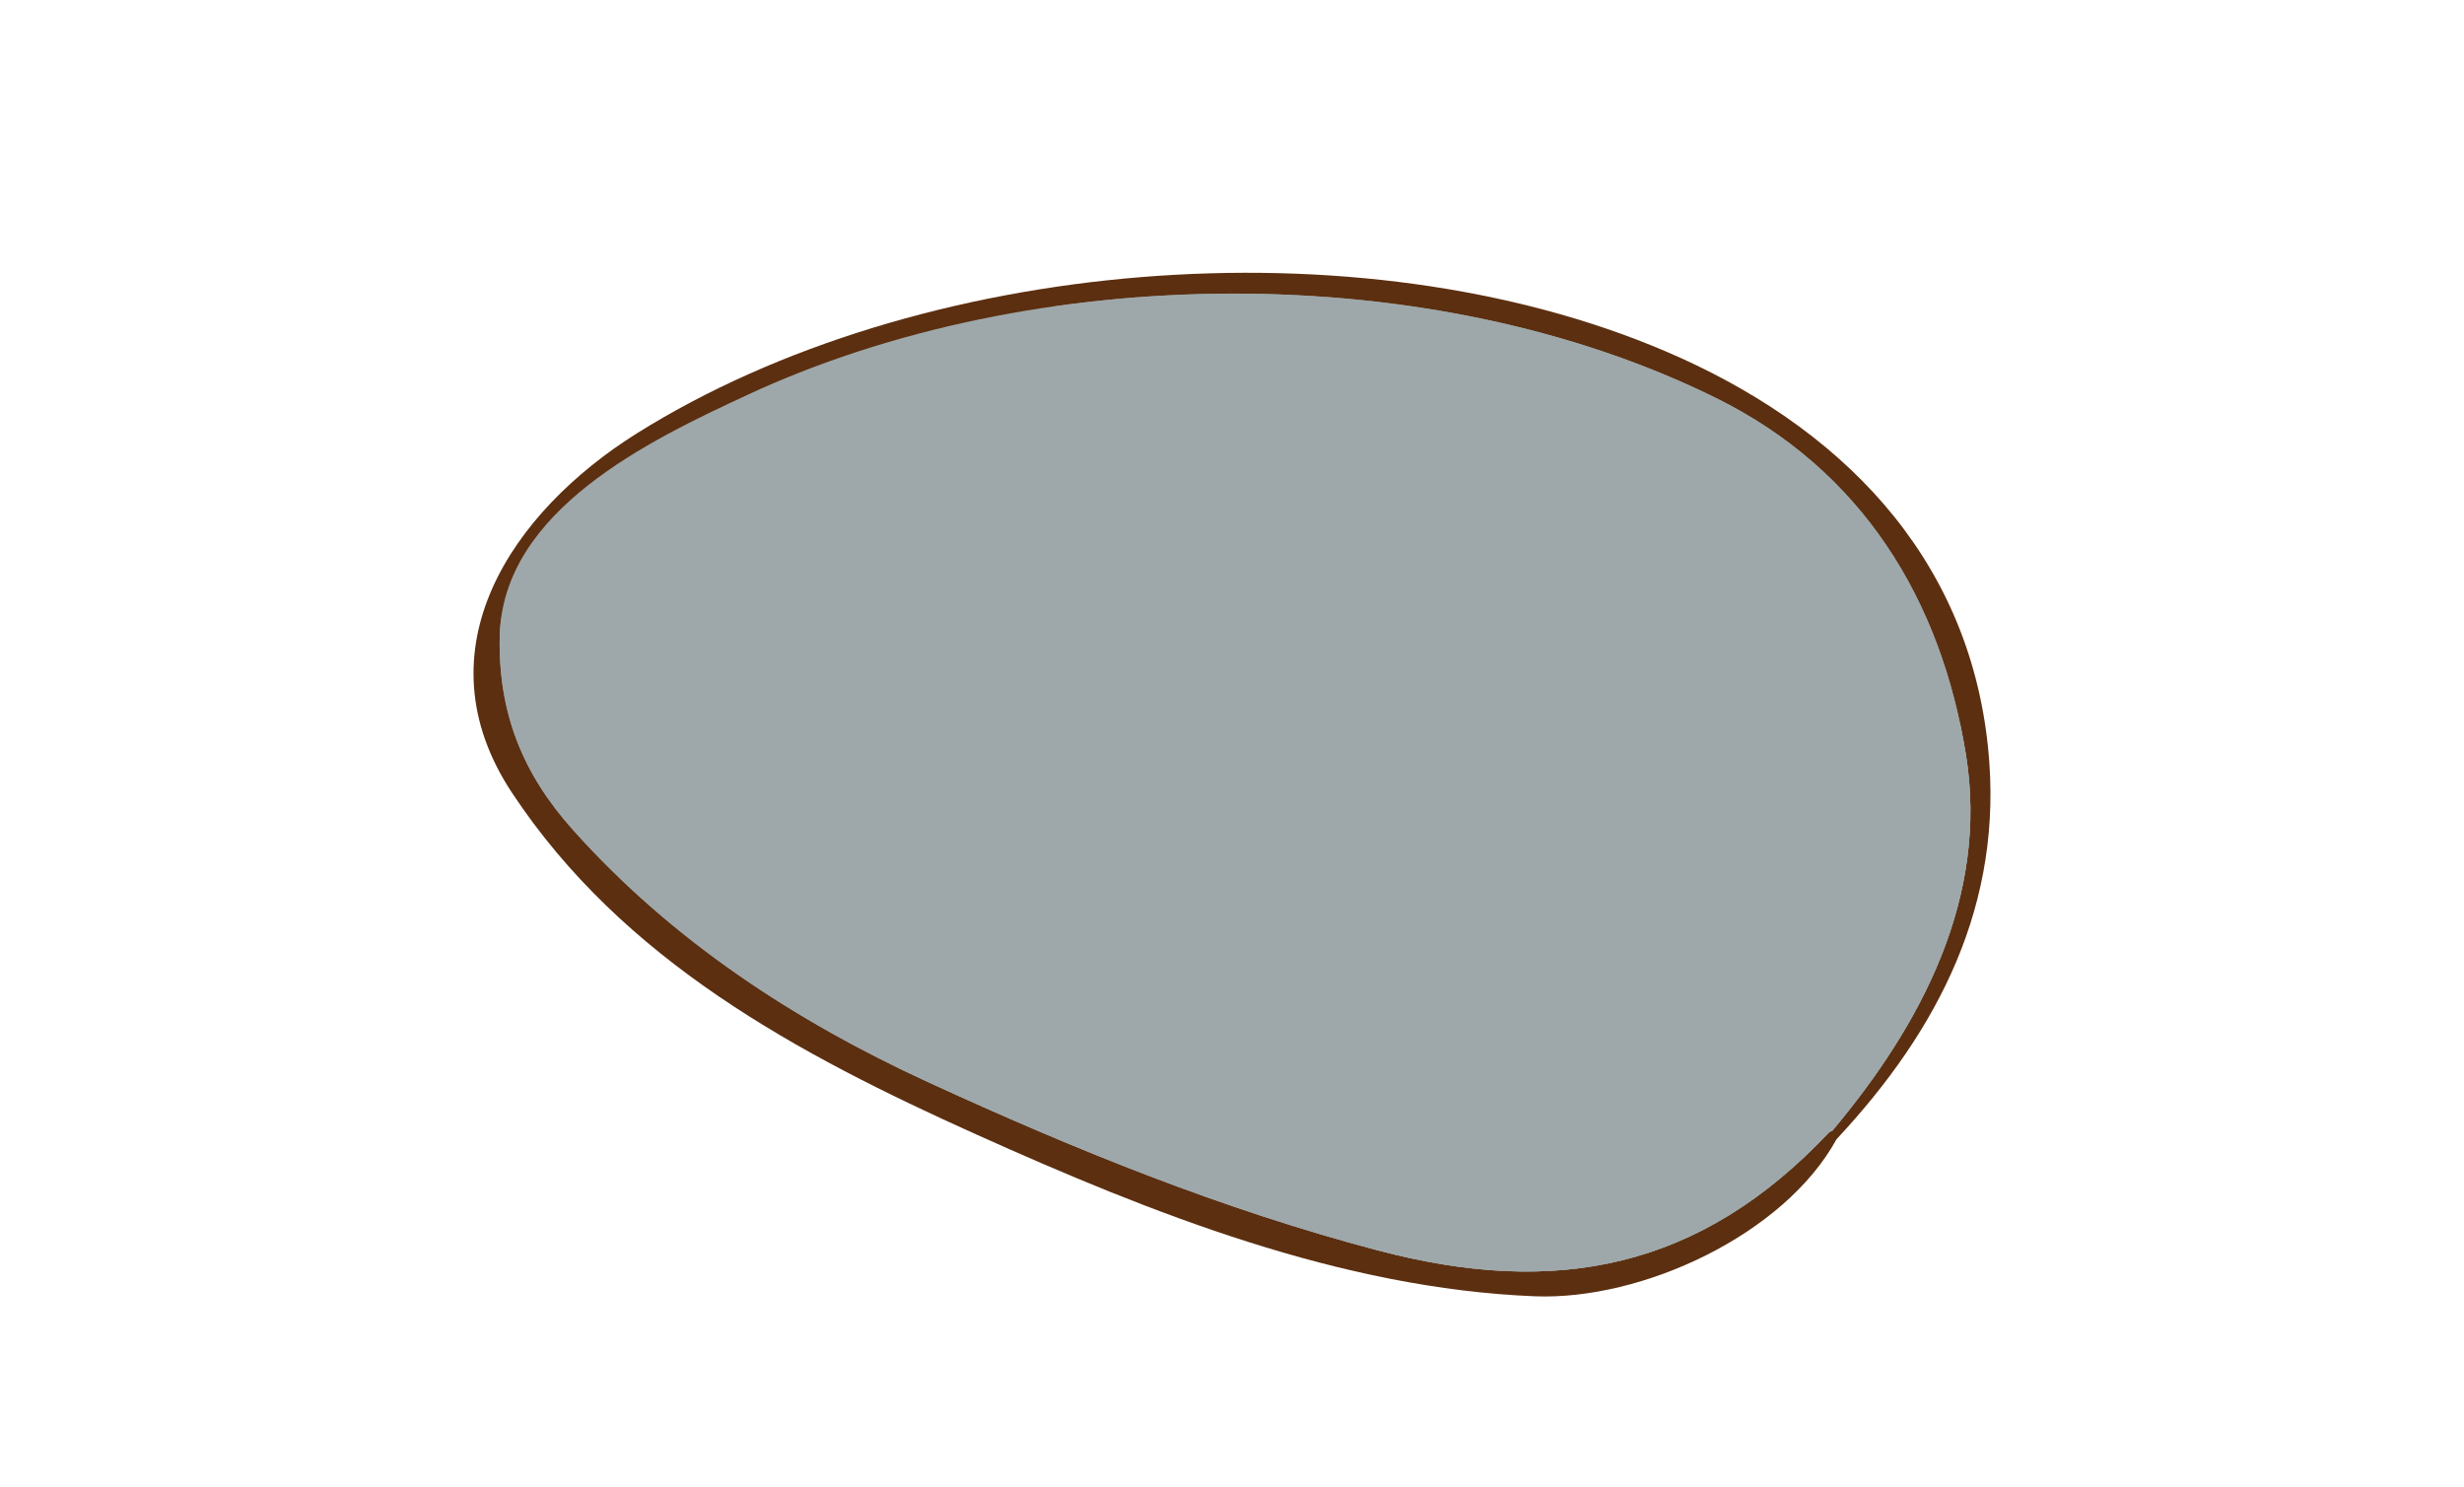
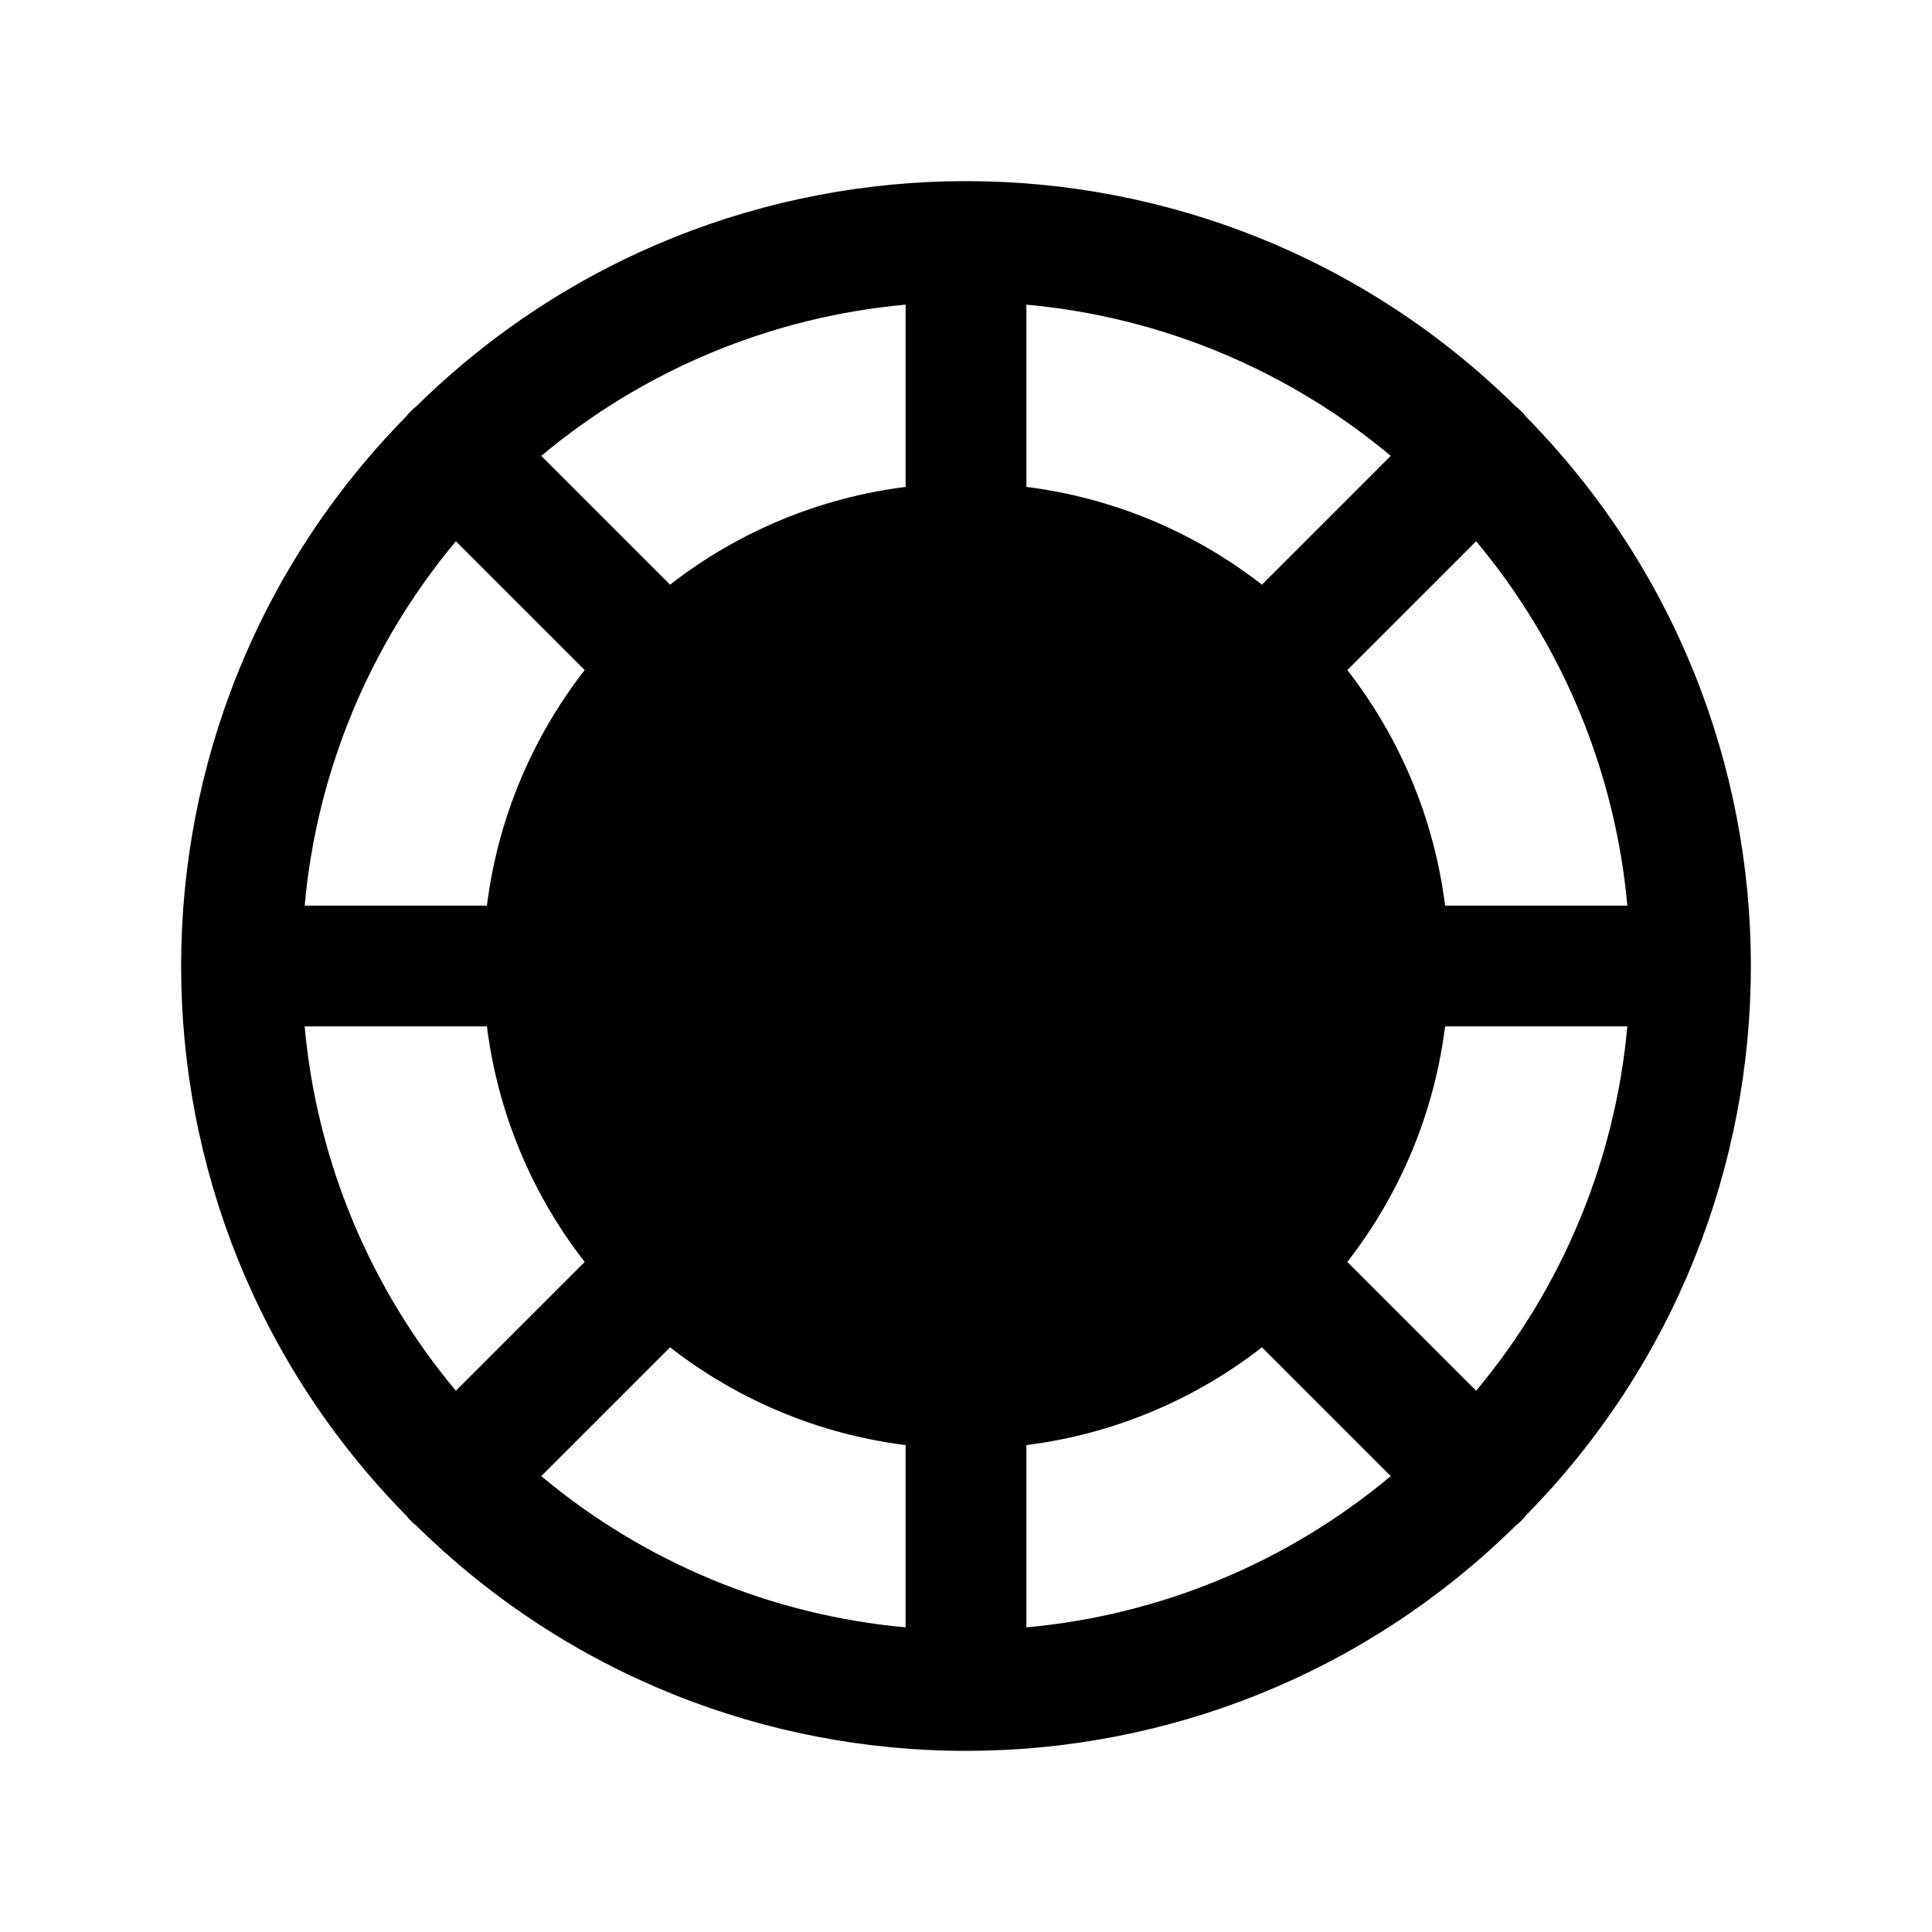
- <svg xmlns="http://www.w3.org/2000/svg" version="1.1" id="Layer_1" x="0px" y="0px" viewBox="0 0 524.74 316.64" style="enable-background:new 0 0 524.74 316.64;" xml:space="preserve">
-   <style type="text/css">
- 	.st0{fill:#5C2F10;}
- 	.st1{fill:#9EA8AA;}
- </style>
-   <g>
-     <g>
-       <path class="st0" d="M423.39,159.31c-4.23-41.31-31.9-68.8-68.82-84.54c-65.29-27.81-158.98-20.05-218.98,17.56    c-26.48,16.61-46.74,46.01-26.55,76.54c23.64,35.74,60.79,55.63,98.85,72.76c37.26,16.77,77.7,32.85,118.99,34.48    c22.79,0.9,53.05-13.07,64.23-33.45C412.87,219.35,426.78,192.48,423.39,159.31z" />
-       <path class="st1" d="M293.42,266.34c-33.18-8.76-64.53-21.48-95.7-35.81c-28.61-13.16-54.58-30.16-75.68-53.73    c-10.81-12.06-15.95-25.05-15.62-41.24c0.53-26.86,32.02-41.82,52.66-51.41c61.24-28.49,145.74-29.36,206.36,0.63    c31.1,15.38,47.9,42.88,53.22,75.97c4.88,30.4-9.47,57.49-28.47,80.12c-0.31,0.1-0.58,0.22-0.7,0.35    C362.04,270.36,331.4,276.37,293.42,266.34z" />
-       <path class="st1" d="M418.67,160.74c-0.36-2.21-0.78-4.43-1.26-6.61c-14.27,3.86-28.49,7.94-42.71,12.01    c-29.28,8.35-60.39,19.42-90.95,21.56c-13.18,0.93-26.06-0.26-38.72-2.81c-49.66-4.85-93.31-32.91-138.1-54.12    c-0.28,1.54-0.48,3.12-0.51,4.77c-0.34,16.2,4.81,29.18,15.62,41.24c21.1,23.57,47.08,40.57,75.68,53.73    c31.17,14.33,62.51,27.05,95.7,35.81c37.98,10.04,68.61,4.02,96.08-25.12c0.12-0.13,0.39-0.26,0.7-0.35    C409.2,218.23,423.55,191.14,418.67,160.74z" />
-       <path class="st1" d="M418.67,160.74c-5.33-33.08-22.13-60.59-53.22-75.97c-41.15-20.36-93.27-26.47-141.69-19.39    c21.23,0.86,42.45,4.53,61.9,10.21c10.13,2.96,26.07,6.84,30.32,18.25c3.45,9.31-1.17,18.6-7.01,25.9    c-24.97,31.26-60.48,57.06-98.43,69.57c-18.51,6.1-37.7,10.61-56.55,15.97c13.59,9.82,28.26,18.12,43.75,25.24    c31.17,14.33,62.51,27.05,95.7,35.81c37.98,10.04,68.61,4.02,96.08-25.12c0.12-0.13,0.39-0.26,0.7-0.35    C409.2,218.23,423.55,191.14,418.67,160.74z" />
-     </g>
-     <path class="st1" d="M223.43,89.63c0.09-7.54-8.62-10.44-14.77-11.55c-11.82-2.14-29.91,0.7-40.78,8.74   c-0.96,0.45-1.93,0.89-2.86,1.4c-12.31,6.84-2.46,16.9,7.59,18.36c13.06,1.91,26.92-1.02,38.96-6.07   C215.52,98.83,223.37,94.86,223.43,89.63z" />
-   </g>
+ <svg xmlns="http://www.w3.org/2000/svg" id="Flat" viewBox="0 0 256 256">
+   <path d="M202.161,200.833a103.806,103.806,0,0,0,0-145.666,7.397,7.397,0,0,0-1.327-1.327,103.806,103.806,0,0,0-145.668,0A7.397,7.397,0,0,0,53.839,55.167a103.806,103.806,0,0,0,0,145.666,7.39,7.39,0,0,0,1.327,1.327,103.806,103.806,0,0,0,145.667,0,7.39,7.39,0,0,0,1.327-1.327ZM40.368,136h24.15a63.671,63.671,0,0,0,12.956,31.212l-17.069,17.069A87.606,87.606,0,0,1,40.368,136ZM60.405,71.719l17.069,17.069A63.671,63.671,0,0,0,64.518,120H40.368A87.606,87.606,0,0,1,60.405,71.719ZM215.632,120h-24.15a63.671,63.671,0,0,0-12.956-31.212l17.069-17.069A87.606,87.606,0,0,1,215.632,120ZM167.212,77.473A63.668,63.668,0,0,0,136,64.518V40.367a87.608,87.608,0,0,1,48.281,20.037ZM120,64.518A63.668,63.668,0,0,0,88.788,77.473L71.719,60.405A87.608,87.608,0,0,1,120,40.367ZM88.788,178.527A63.668,63.668,0,0,0,120,191.482v24.15a87.608,87.608,0,0,1-48.281-20.037ZM136,191.482a63.668,63.668,0,0,0,31.212-12.956l17.069,17.069A87.608,87.608,0,0,1,136,215.633Zm42.526-24.27A63.671,63.671,0,0,0,191.482,136h24.15a87.606,87.606,0,0,1-20.037,48.281Z" />
</svg>
